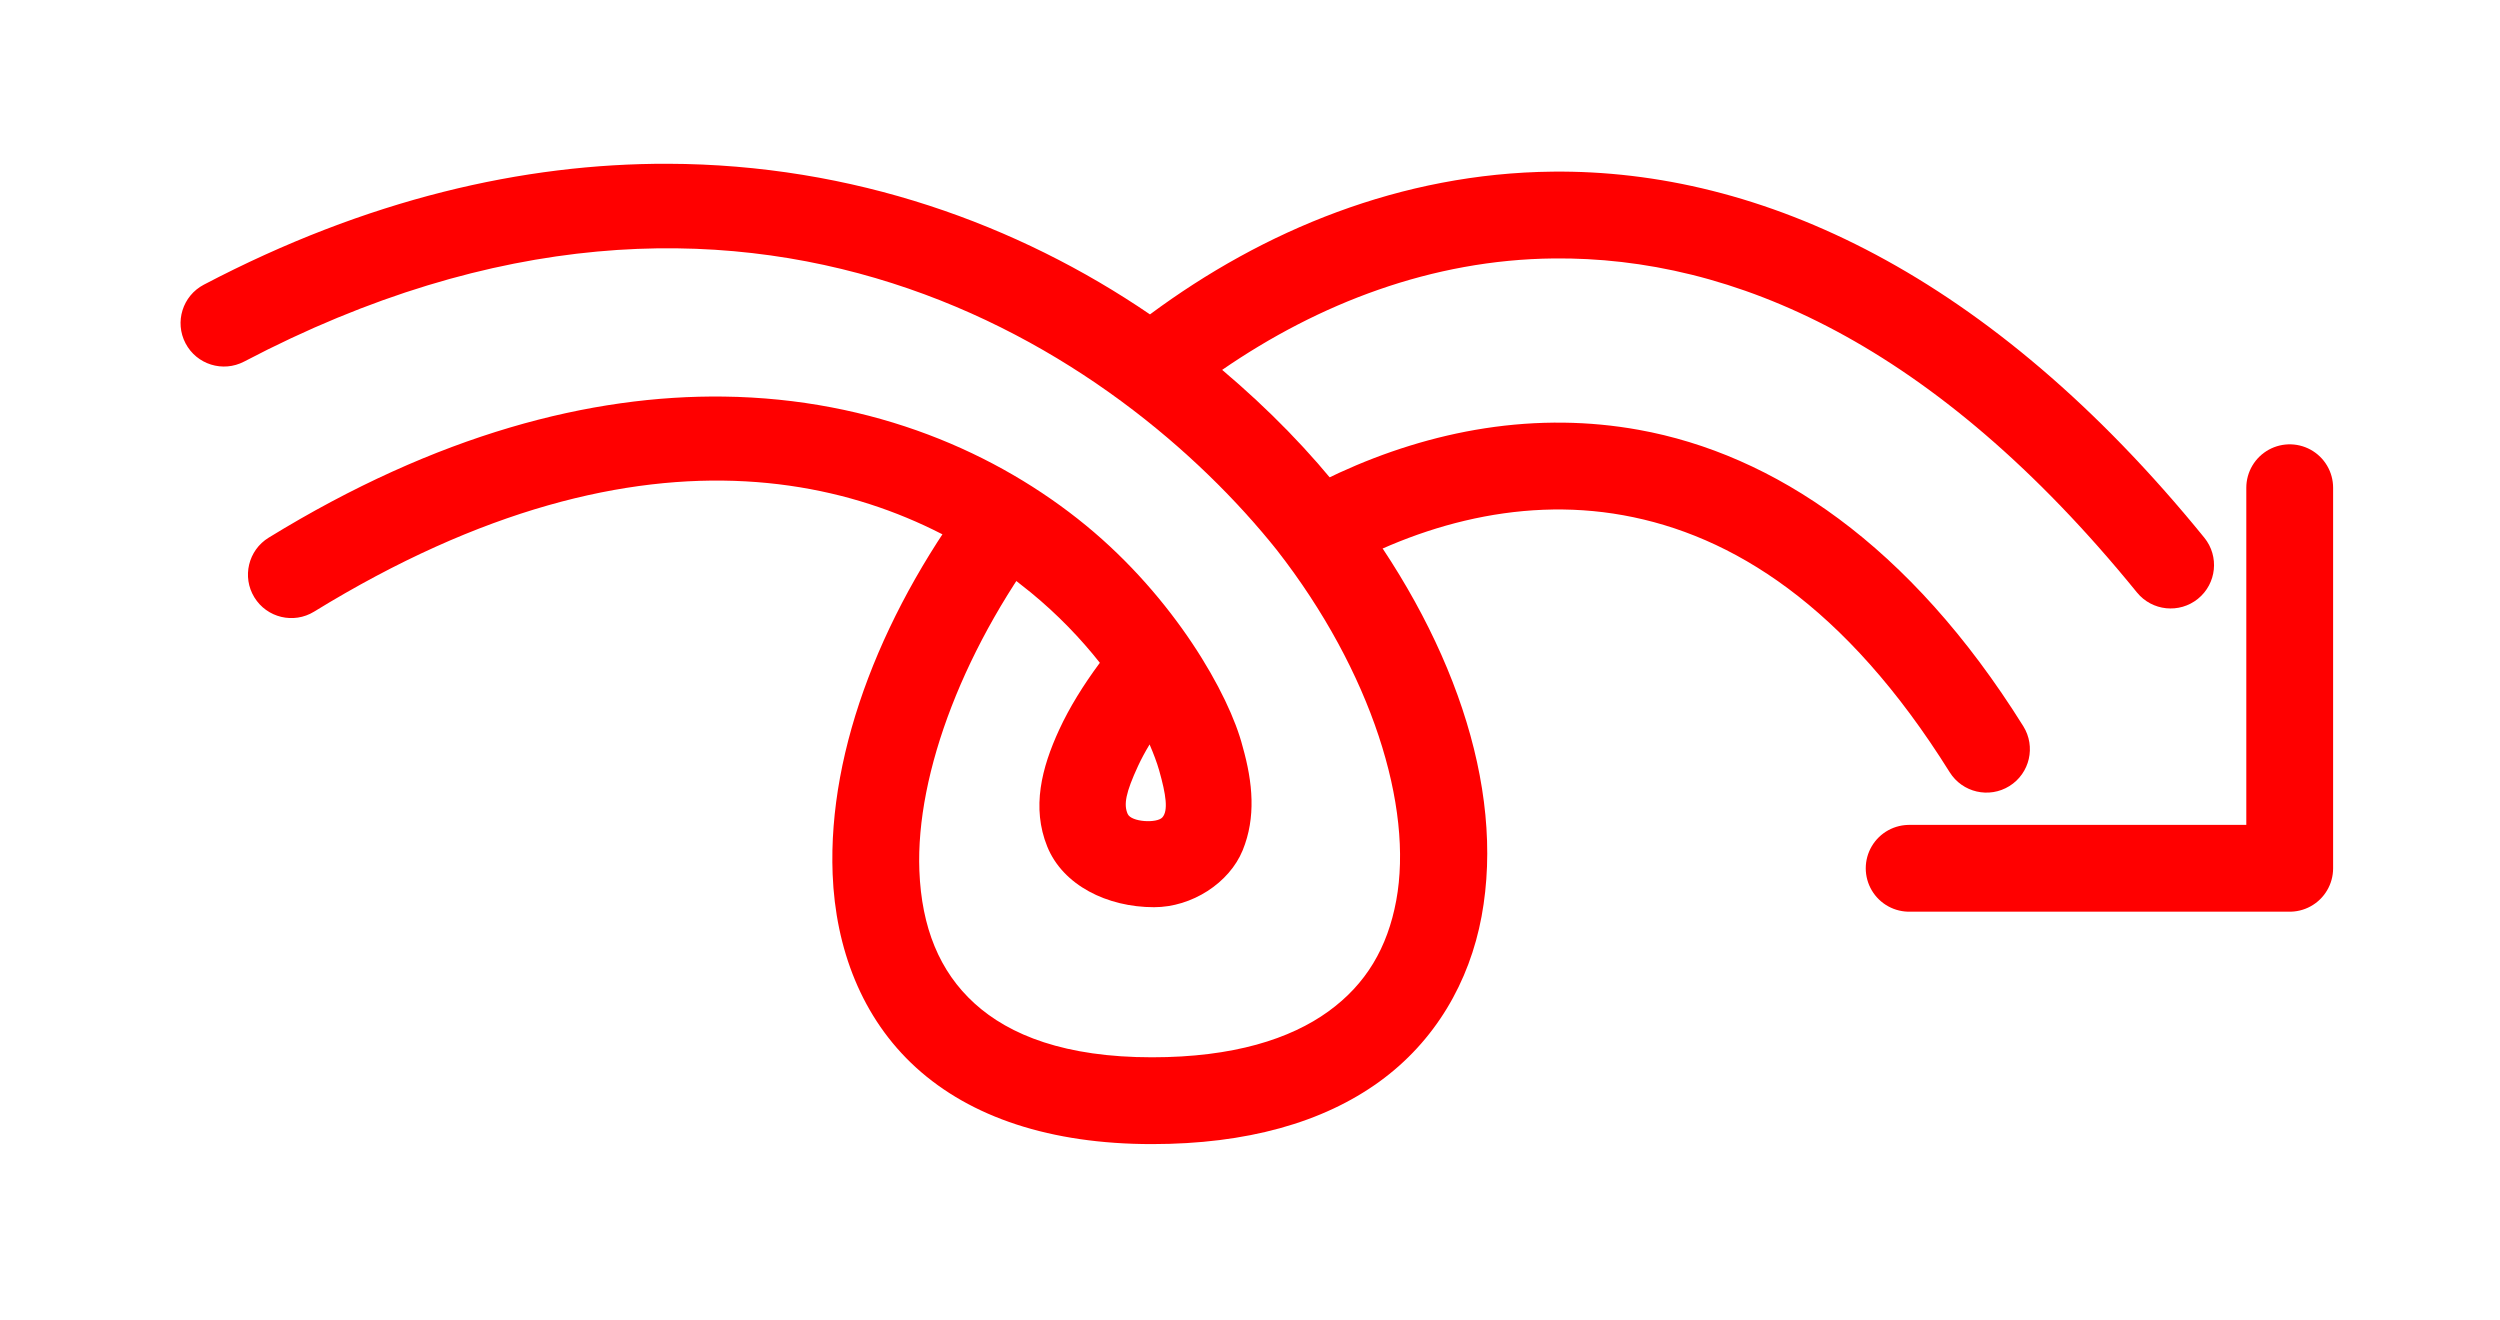
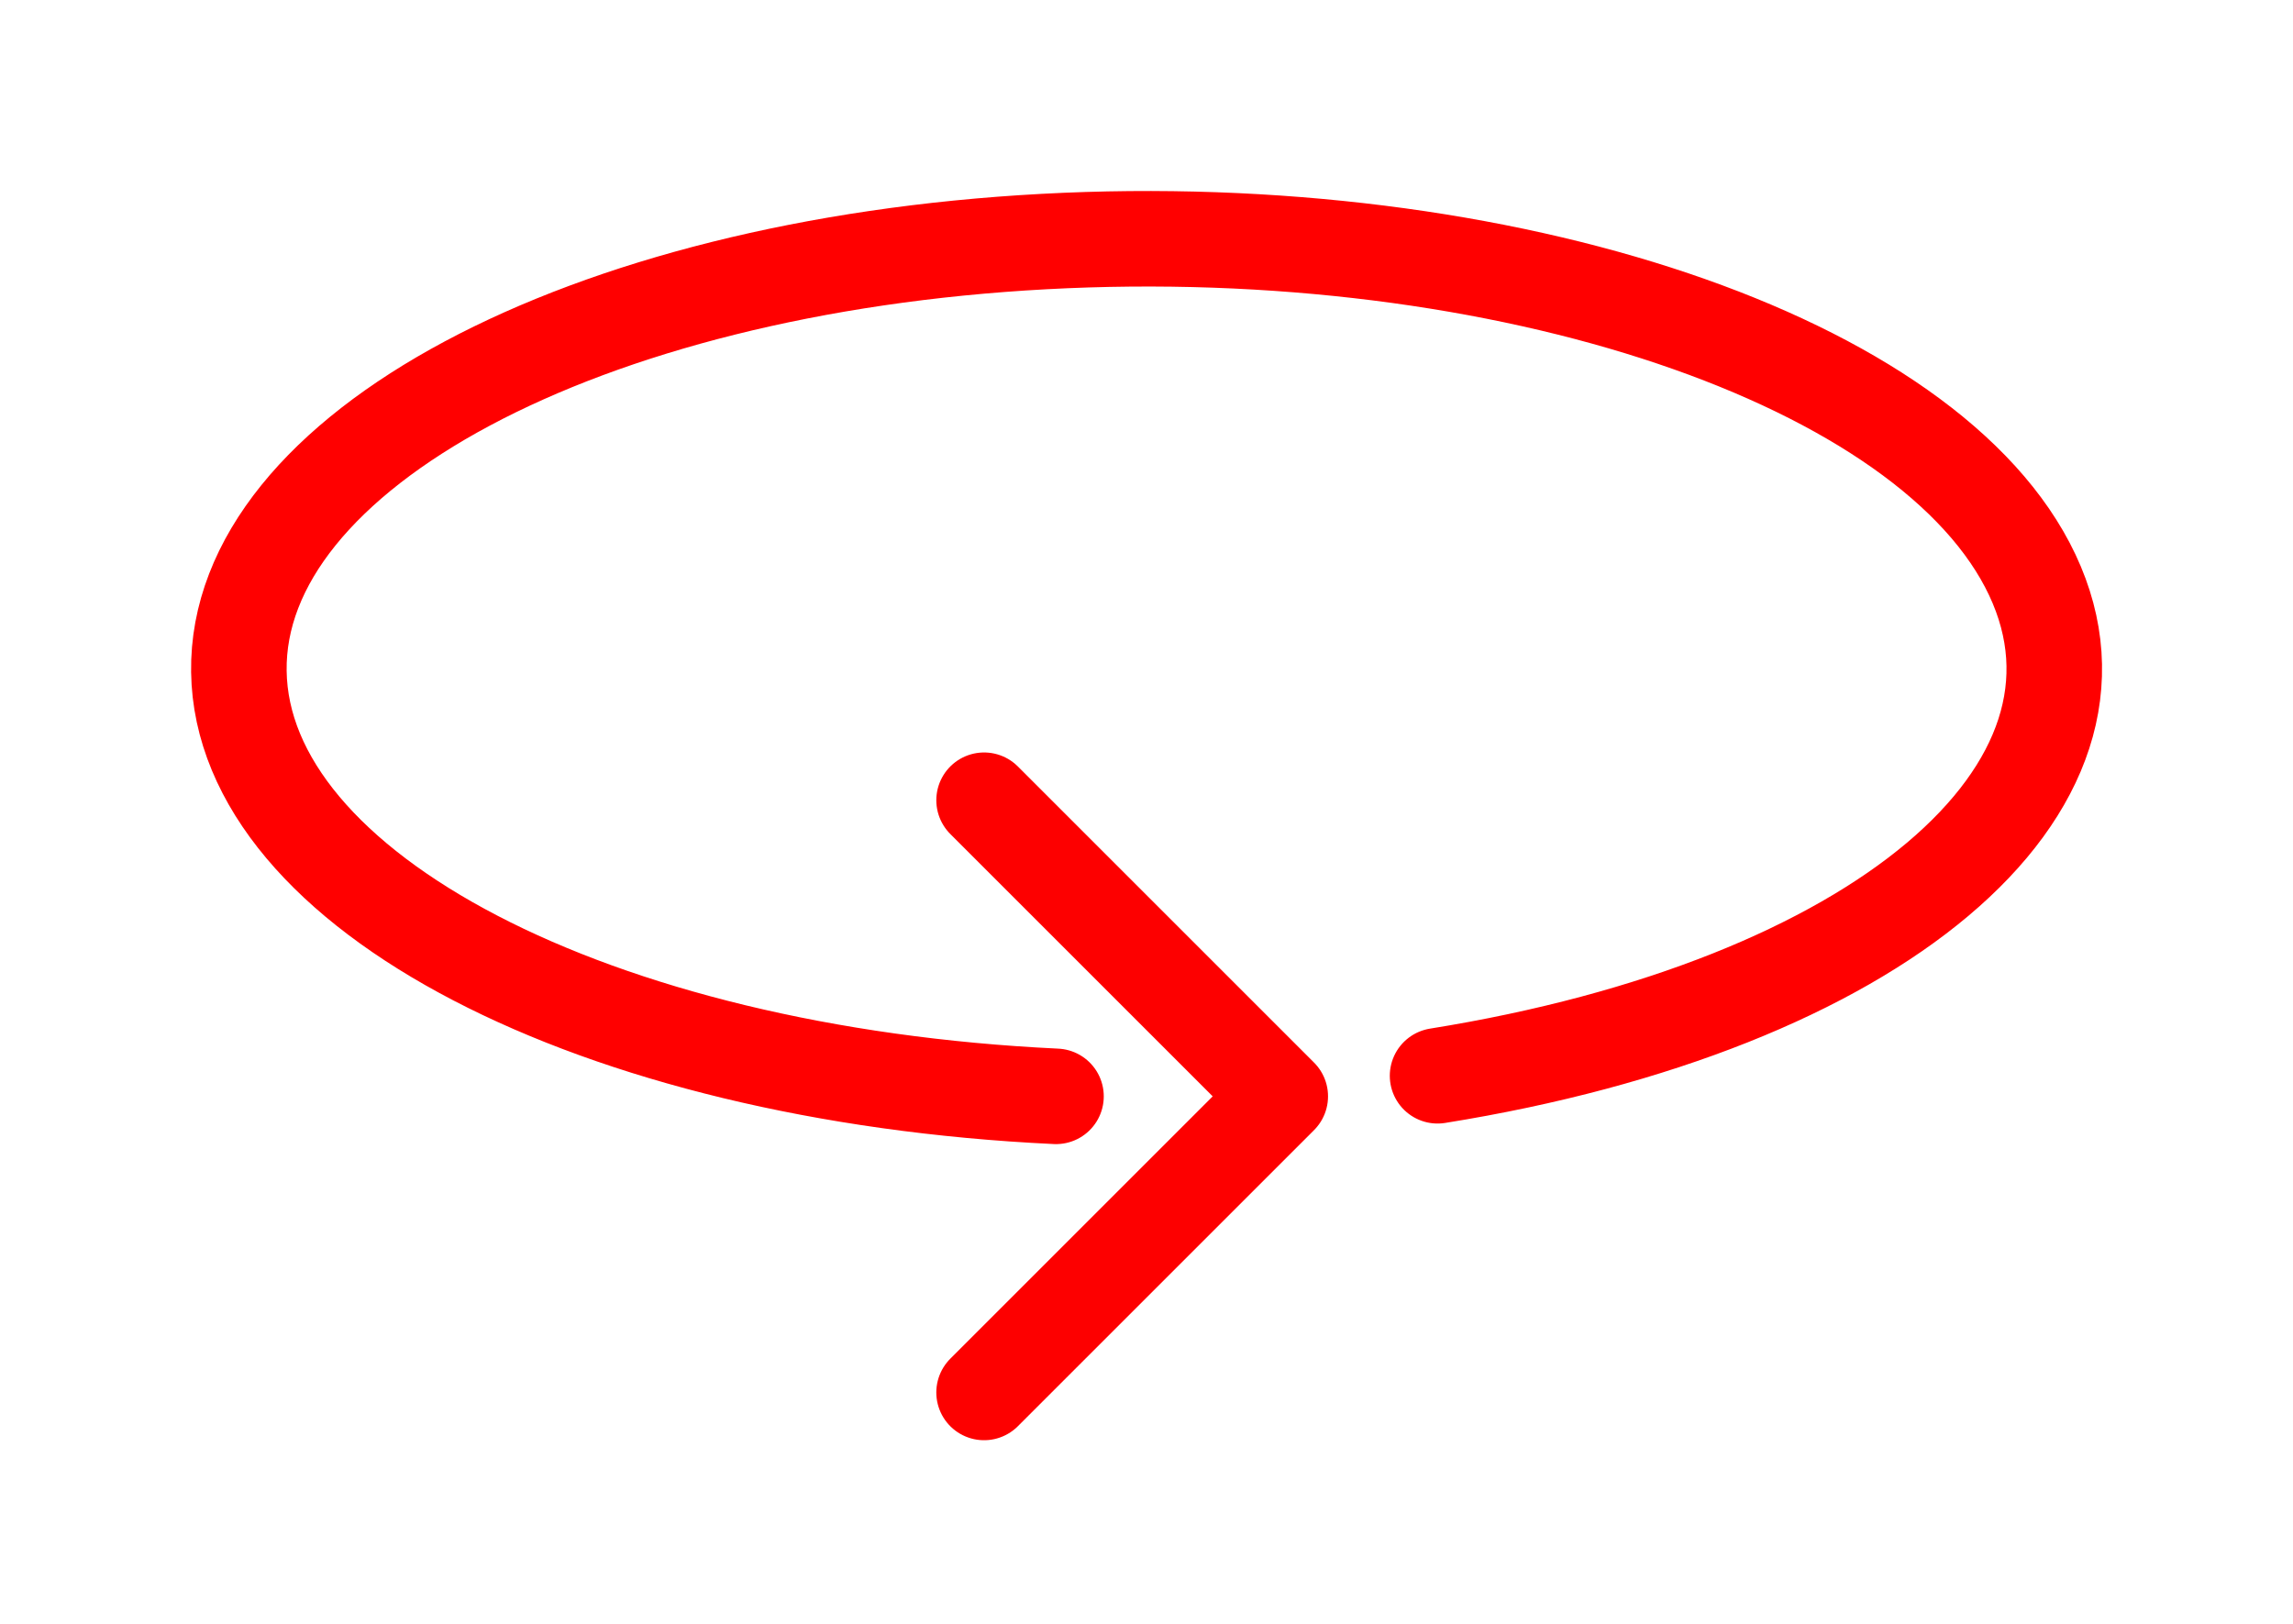
- <svg xmlns="http://www.w3.org/2000/svg" width="720" height="380" viewBox="0 0 720 380" version="1.1" id="svg58221" xml:space="preserve">
+ <svg xmlns="http://www.w3.org/2000/svg" width="600" height="425" viewBox="0 0 600 425" version="1.1" id="svg58221" xml:space="preserve">
  <defs id="defs58218" />
-   <g id="layer1" transform="translate(-3.315314,74.10986)">
-     <path style="display:inline;opacity:1;fill:none;stroke:#ff0000;stroke-width:25;stroke-linecap:round;stroke-linejoin:round;stroke-dasharray:none;stroke-opacity:1" d="M 662.751,66.357 V 175.958 H 553.15" id="path4" />
-     <path id="path2" style="color:#000000;display:inline;fill:#ff0000;fill-opacity:1;fill-rule:evenodd;stroke:none;stroke-linecap:round;stroke-opacity:1;-inkscape-stroke:none" d="m 195.64,-26.944 c -41.517,-0.114 -86.612,10.156 -133.631,34.83 -6.112,3.207 -8.468,10.762 -5.262,16.875 3.207,6.114 10.764,8.469 16.877,5.262 145.769,-76.495 252.643,-1.86 297.461,54.326 27.271,34.994 39.351,73.928 34.34,100.924 -2.506,13.498 -8.642,24.04 -19.564,31.928 -10.922,7.888 -27.297,13.189 -50.773,13.189 -24.944,0 -41.002,-6.33 -51.117,-15.523 -10.115,-9.194 -15.245,-21.917 -15.877,-38.201 -1.089,-28.075 13.058,-65.406 38.332,-98.113 l -21.141,-13.617 c -27.494,35.81 -43.574,76.554 -42.172,112.699 0.827,21.309 8.333,41.457 24.041,55.734 15.708,14.278 38.663,22.021 67.934,22.021 27.26,10e-6 49.203,-6.218 65.412,-17.924 16.209,-11.706 26.016,-28.831 29.506,-47.631 C 436.985,152.237 421.256,108.059 390.804,68.984 380.711,56.033 368.706,43.739 355.298,32.414 383.128,13.258 415.713,0.689 450.749,0.322 502.283,-0.217 560.305,24.582 618.755,96.513 c 4.354,5.358 12.226,6.172 17.584,1.818 5.359,-4.354 6.173,-12.228 1.818,-17.586 C 576.31,4.634 510.402,-25.305 450.489,-24.678 406.811,-24.221 367.175,-7.788 334.507,16.437 296.481,-9.489 249.019,-26.798 195.64,-26.944 Z" />
-     <path id="path5" style="color:#000000;fill:#ff0000;fill-opacity:1;fill-rule:evenodd;stroke-linecap:round;-inkscape-stroke:none" d="m 211.755,40.103 c -38.202,-0.498 -82.438,10.768 -131.07,40.641 -5.883,3.613 -7.722,11.311 -4.109,17.193 3.613,5.884 11.312,7.724 17.195,4.109 96.783,-59.449 165.85,-38.767 206.395,-5.541 7.778,6.374 14.418,13.324 19.904,20.266 -4.757,6.422 -8.753,12.882 -11.68,19.213 -5.129,11.096 -7.992,22.506 -3.477,33.693 4.516,11.188 17.299,17.488 30.768,17.488 10.907,1e-5 21.683,-6.973 25.533,-16.408 3.85,-9.435 2.928,-19.462 -0.018,-29.84 C 357.357,125.841 341.479,98.041 316.011,77.17 290.597,56.343 255.051,40.668 211.755,40.103 Z m 241.967,7.512 c -30.78,-0.397 -59.682,9.936 -83.539,24.463 -0.85,0.518 -1.64,1.08 -2.477,1.607 l 16.08,19.406 c 25.354,-15.293 56.071,-24.415 87.055,-18.807 31.223,5.652 63.946,25.909 93.98,74 3.656,5.857 11.369,7.64 17.225,3.982 5.855,-3.658 7.636,-11.37 3.979,-17.225 C 553.265,82.589 514.033,56.698 475.292,49.685 468.028,48.37 460.825,47.707 453.722,47.615 Z M 334.398,140.293 c 1.119,2.611 2.094,5.14 2.75,7.451 2.001,7.052 2.661,11.637 0.92,13.566 -1.564,1.733 -8.922,1.358 -9.973,-0.99 -1.21,-2.704 -0.577,-6.135 2.986,-13.844 0.906,-1.96 2.023,-4.034 3.316,-6.184 z" />
+   <g id="layer1" transform="translate(-98.06531,32.10954)">
+     <path style="display:inline;opacity:1;fill:none;stroke:#fd0000;stroke-width:25;stroke-linecap:round;stroke-linejoin:round;stroke-dasharray:none;stroke-opacity:1" d="m 355.566,177.33 77.5,77.5 -77.501,77.5" id="path4" />
+     <path style="fill:none;fill-rule:evenodd;stroke:#ff0000;stroke-width:25;stroke-linecap:round;stroke-dashoffset:2.5" id="path3" transform="scale(-1,1)" d="M -474.227,249.449 A 237.5,112.5 0 0 1 -629.848,118.354 237.5,112.5 0 0 1 -371.218,31.112 237.5,112.5 0 0 1 -160.571,143.645 237.5,112.5 0 0 1 -374.384,254.83" />
  </g>
</svg>
